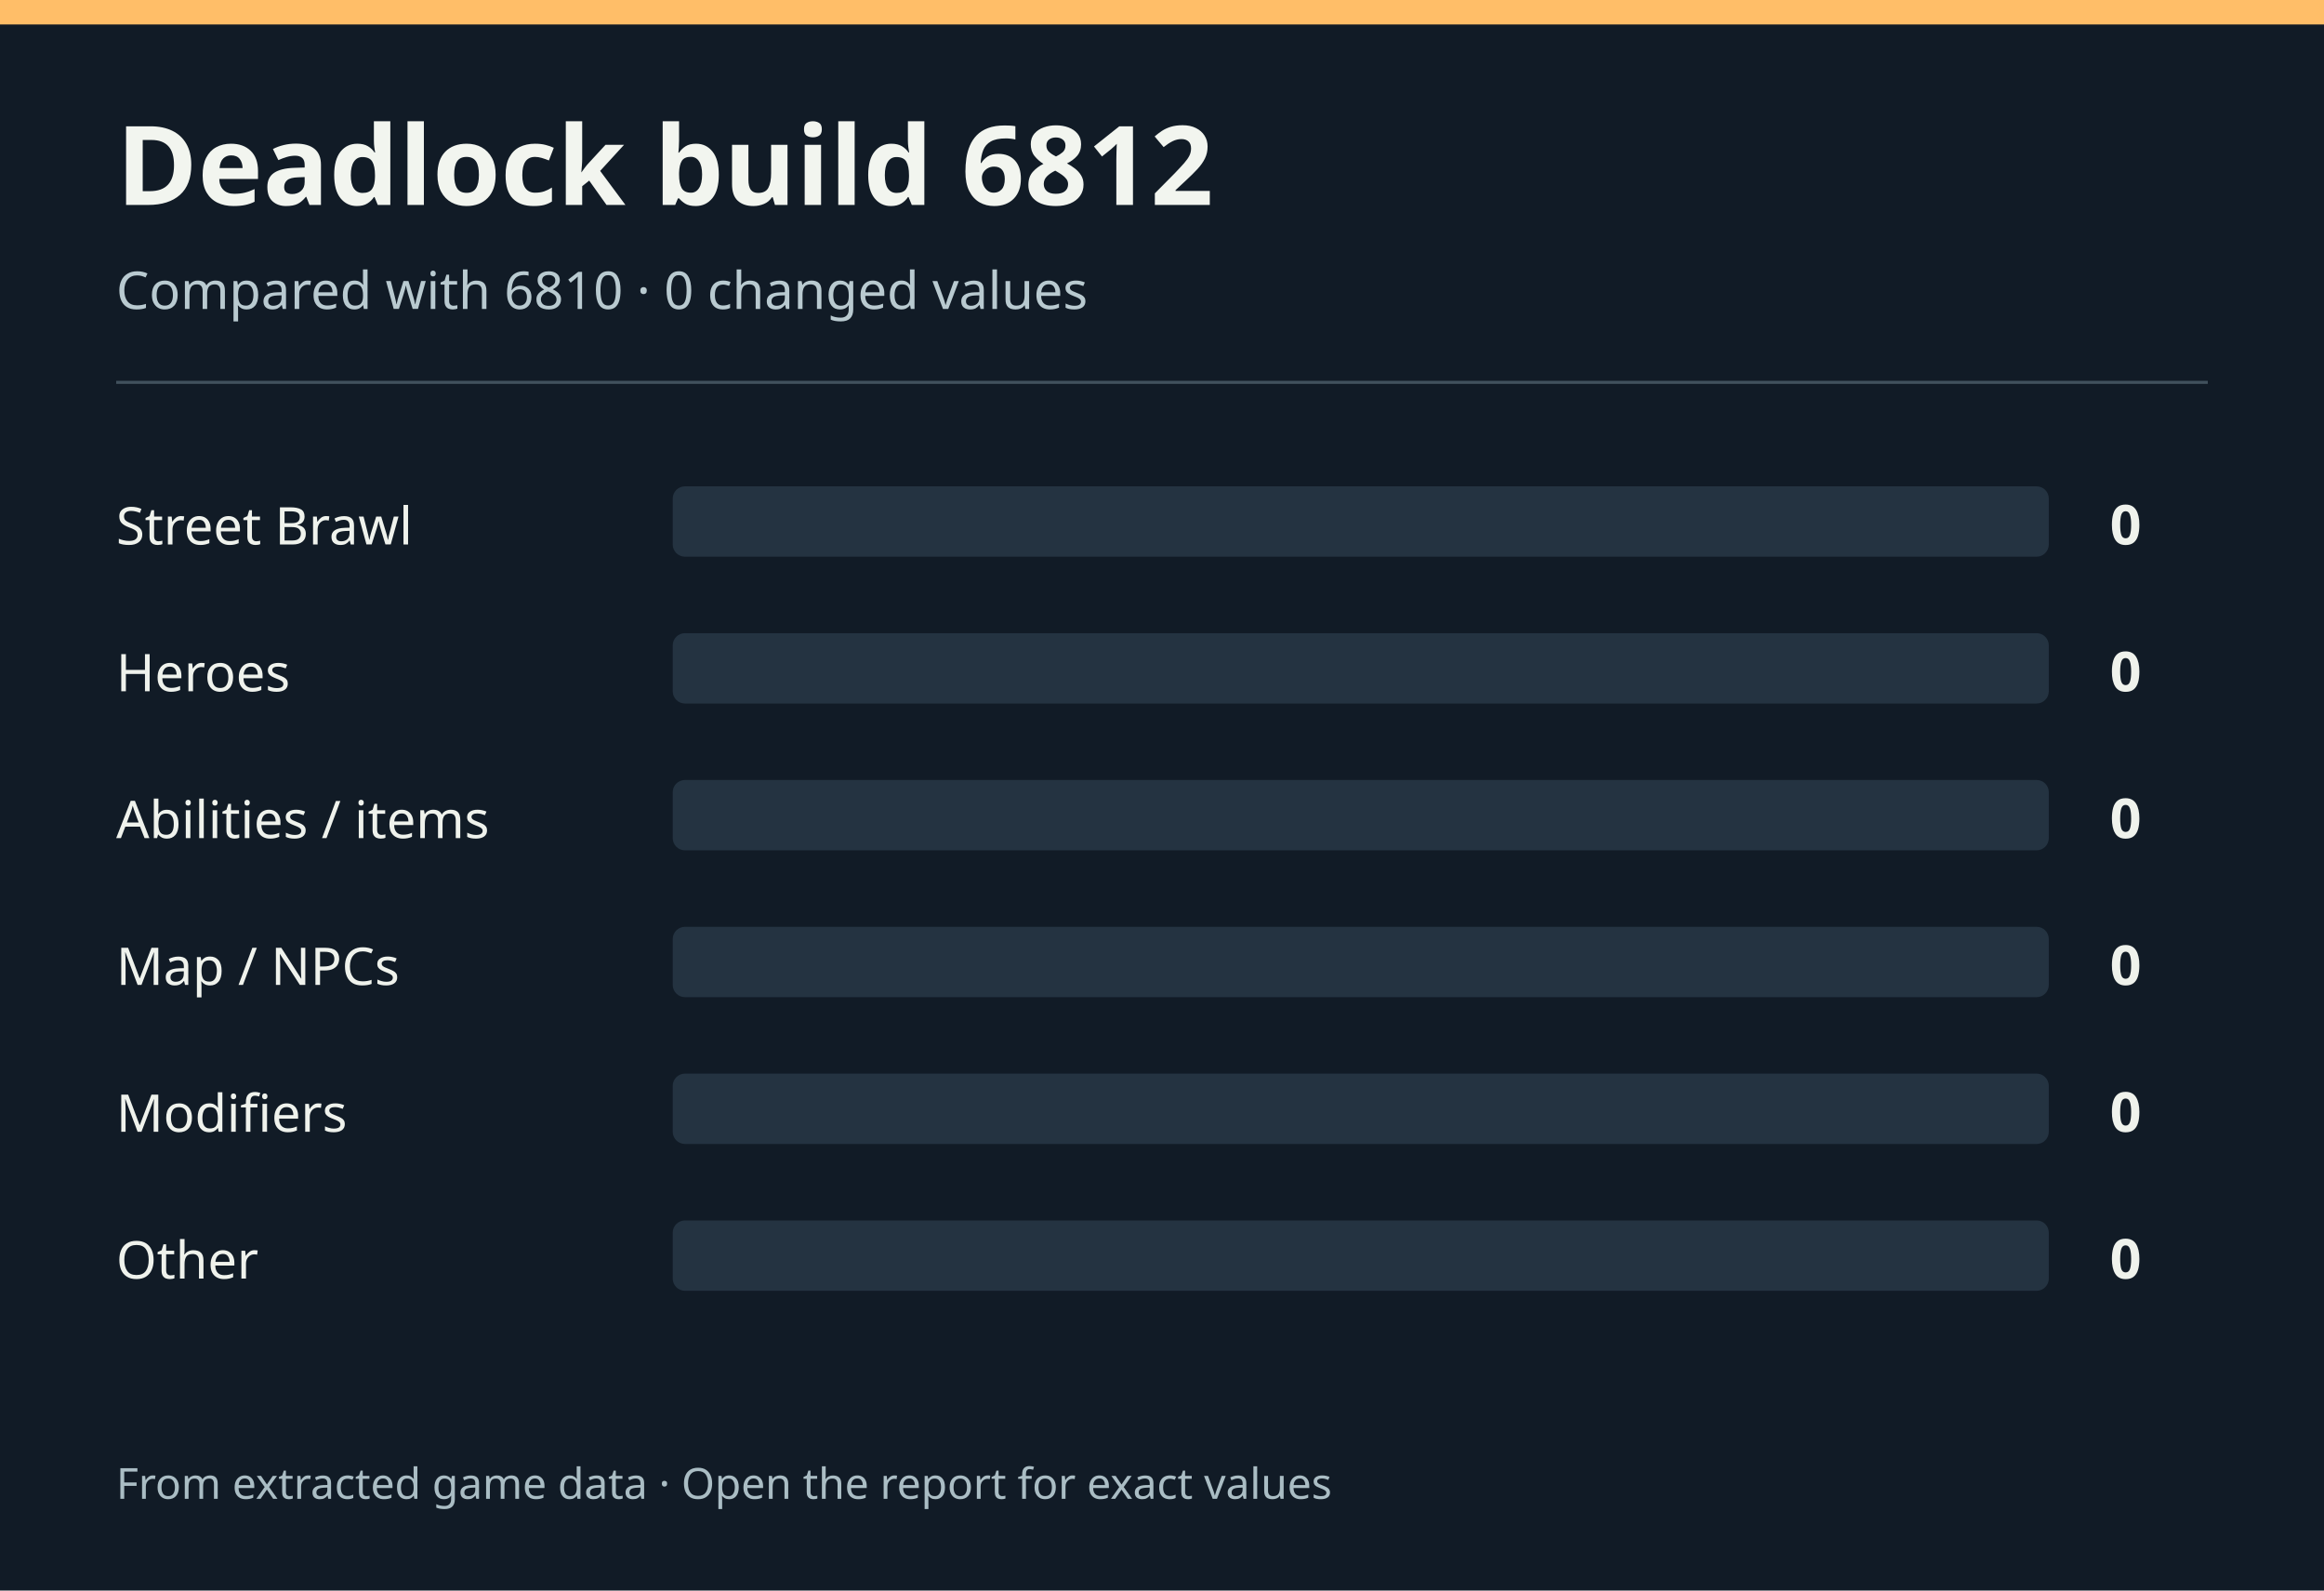
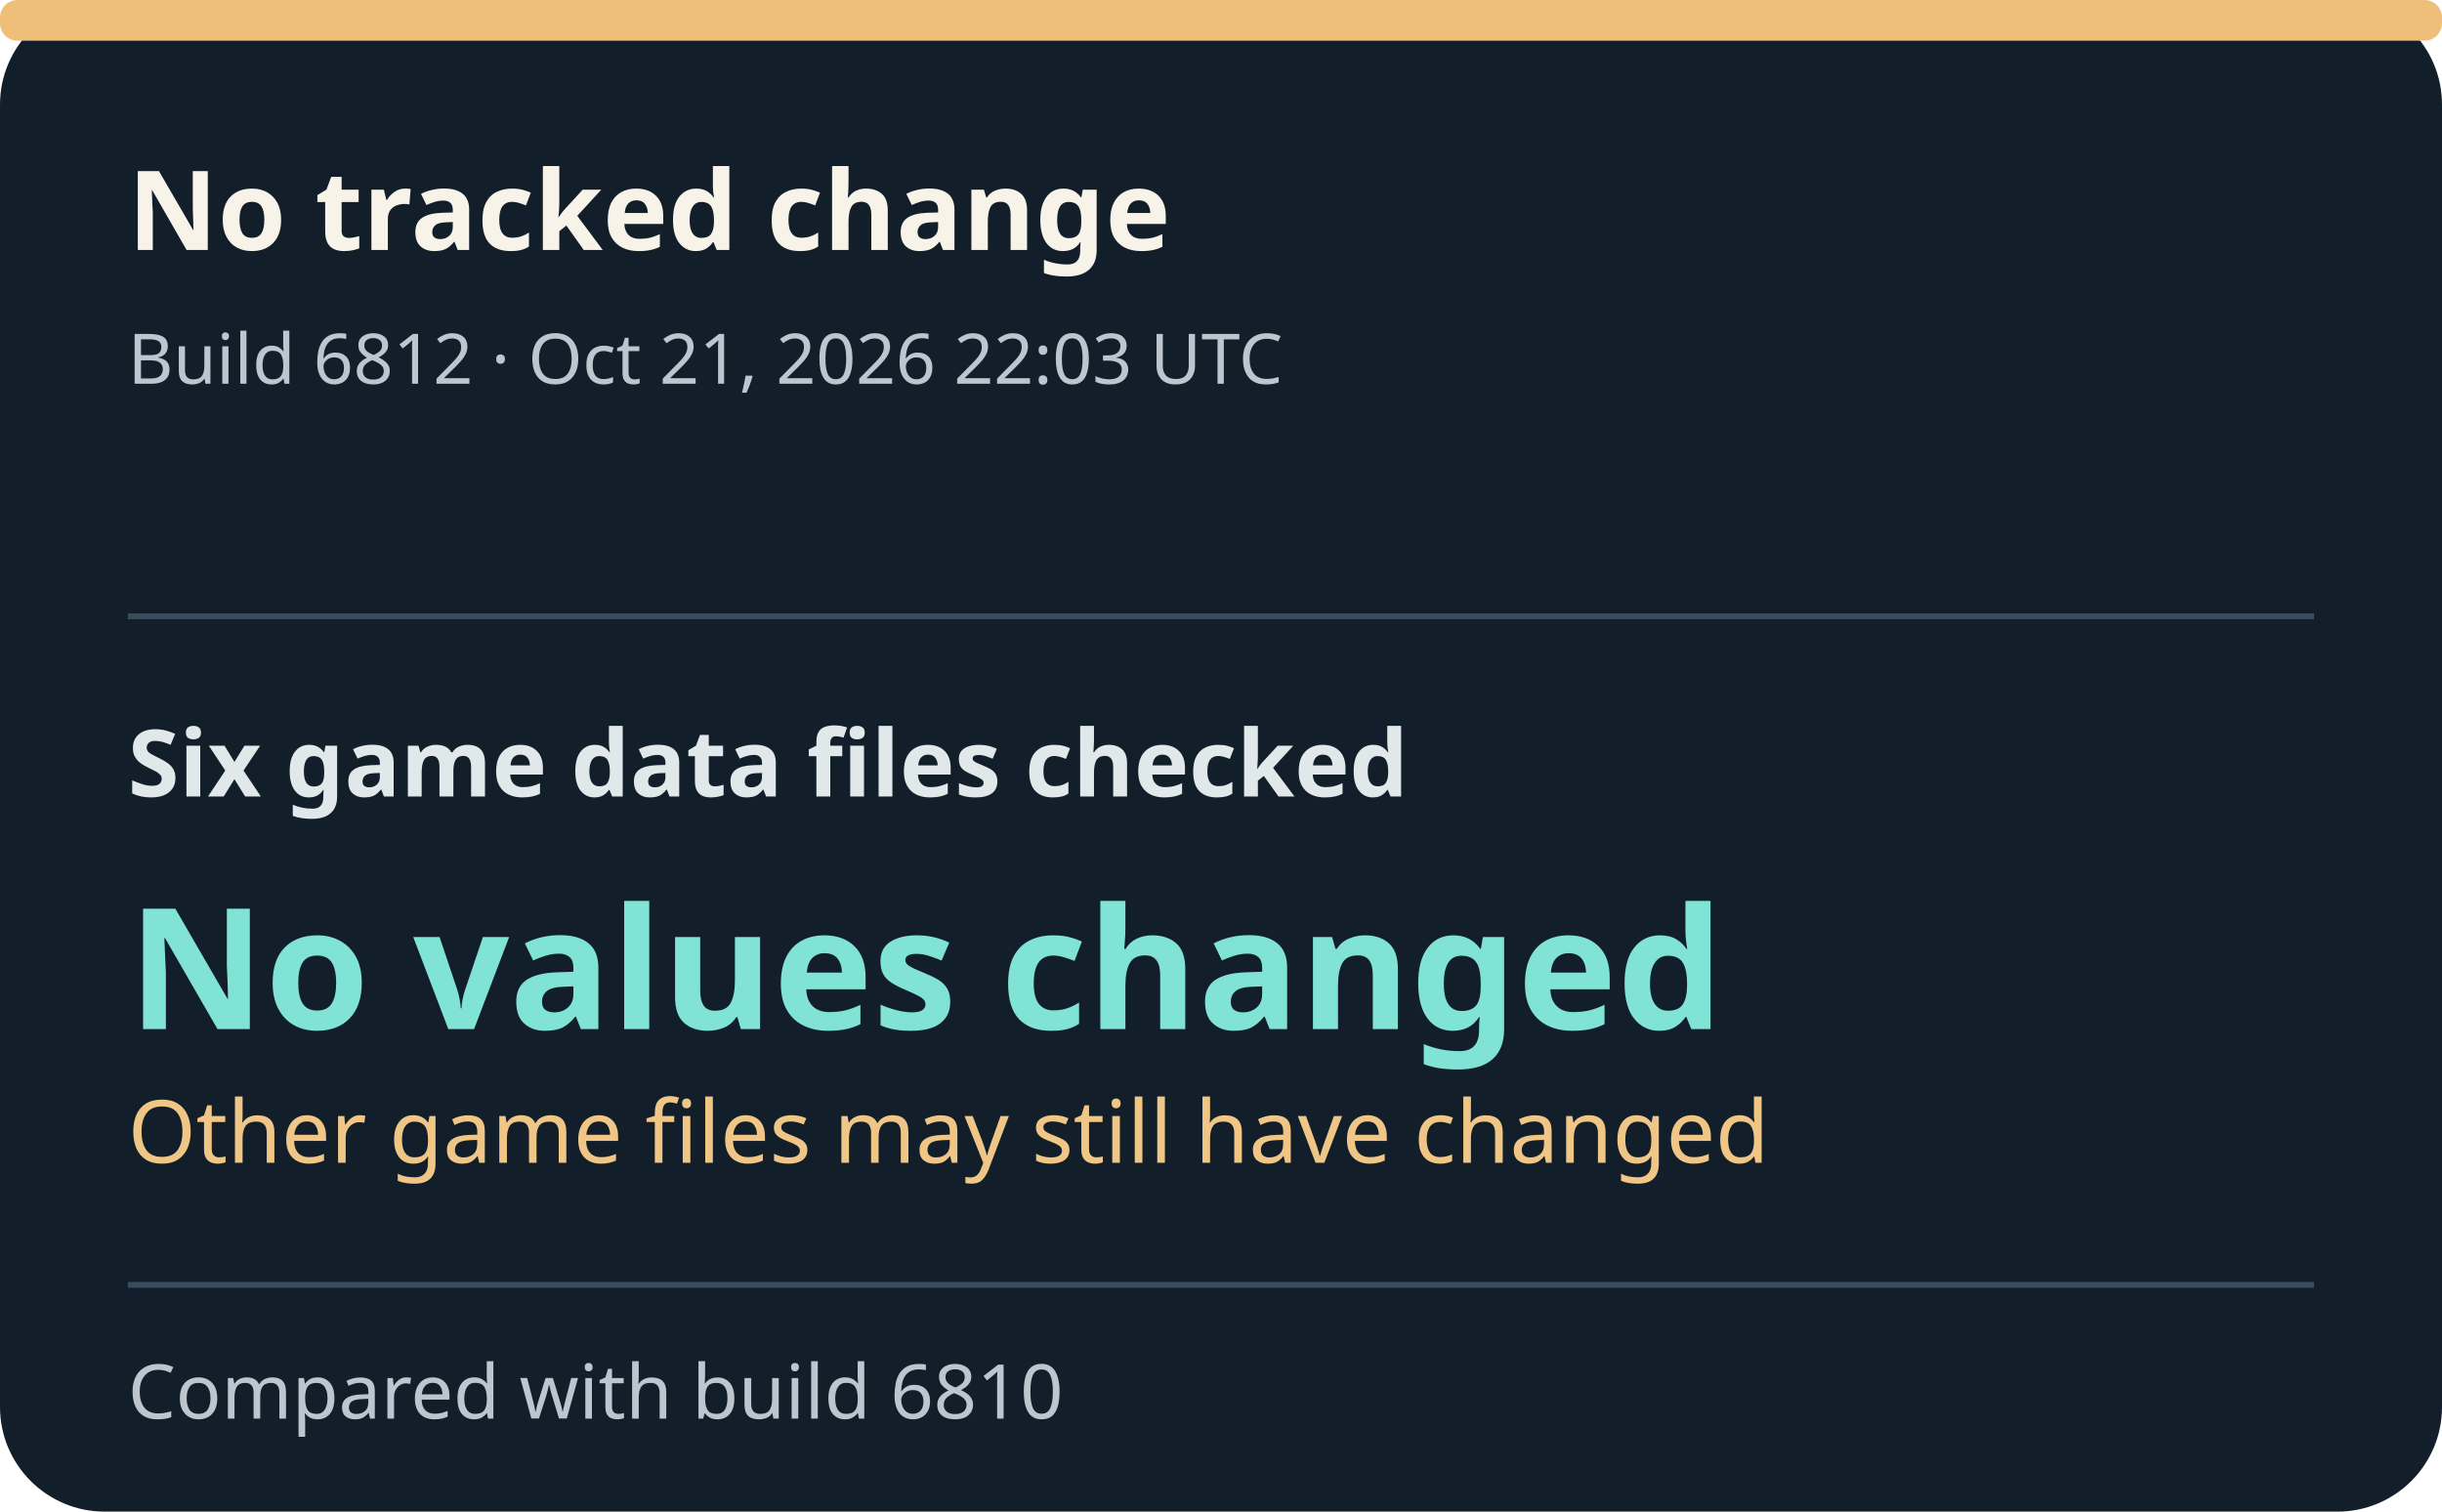
- <svg xmlns="http://www.w3.org/2000/svg" width="760" height="520" viewBox="0 0 760 520" role="img" aria-label="Deadlock build 6812 change summary">
-   <style>.title{font:700 36px system-ui;fill:#f2f5ef}.sub{font:17px system-ui;fill:#b9cad0}.label{font:17px system-ui;fill:#eff2ec}.count{font:700 18px system-ui;fill:#eff2ec}.foot{font:14px system-ui;fill:#aabdc4}</style>
-   <rect width="760" height="520" fill="#111b26" />
-   <rect x="0" width="760" height="8" fill="#ffbe68" />
-   <text x="38" y="67" class="title">Deadlock build 6812</text>
-   <text x="38" y="101" class="sub">Compared with 6810 · 0 changed values</text>
-   <line x1="38" x2="722" y1="125" y2="125" stroke="#41515d" />
-   <text x="38" y="178" class="label">Street Brawl</text>
-   <rect x="220" y="159" width="450" height="23" rx="4" fill="#243341" />
-   <rect x="220" y="159" width="0" height="23" rx="4" fill="#ffbe68" />
-   <text x="690" y="178" class="count">0</text>
-   <text x="38" y="226" class="label">Heroes</text>
-   <rect x="220" y="207" width="450" height="23" rx="4" fill="#243341" />
-   <rect x="220" y="207" width="0" height="23" rx="4" fill="#73d9d1" />
-   <text x="690" y="226" class="count">0</text>
-   <text x="38" y="274" class="label">Abilities / items</text>
-   <rect x="220" y="255" width="450" height="23" rx="4" fill="#243341" />
-   <rect x="220" y="255" width="0" height="23" rx="4" fill="#73d9d1" />
-   <text x="690" y="274" class="count">0</text>
-   <text x="38" y="322" class="label">Map / NPCs</text>
-   <rect x="220" y="303" width="450" height="23" rx="4" fill="#243341" />
-   <rect x="220" y="303" width="0" height="23" rx="4" fill="#73d9d1" />
-   <text x="690" y="322" class="count">0</text>
-   <text x="38" y="370" class="label">Modifiers</text>
-   <rect x="220" y="351" width="450" height="23" rx="4" fill="#243341" />
-   <rect x="220" y="351" width="0" height="23" rx="4" fill="#73d9d1" />
-   <text x="690" y="370" class="count">0</text>
-   <text x="38" y="418" class="label">Other</text>
-   <rect x="220" y="399" width="450" height="23" rx="4" fill="#243341" />
-   <rect x="220" y="399" width="0" height="23" rx="4" fill="#73d9d1" />
-   <text x="690" y="418" class="count">0</text>
-   <text x="38" y="490" class="foot">From extracted game data · Open the report for exact values</text>
+ <svg xmlns="http://www.w3.org/2000/svg" width="420" height="260" viewBox="0 0 420 260" role="img" aria-label="Build 6812: No values changed.">
+   <style>text{font-family:system-ui,sans-serif}.title{font-size:19px;font-weight:700;fill:#f7f3e9}.meta{font-size:12px;fill:#bdc6ce}.field{font-size:16px;font-weight:600;fill:#e0e8e9}.value{font-size:29px;font-weight:750;fill:#80e3d5}.detail{font-size:15px;fill:#f0c686}.foot{font-size:13px;fill:#bdc6ce}</style>
+   <rect width="420" height="260" rx="18" fill="#121e2a" />
+   <rect x="0" y="0" width="420" height="7" rx="3" fill="#efbe79" />
+   <text x="22" y="43" class="title">No tracked change</text>
+   <text x="22" y="66" class="meta">Build 6812 · Oct 21, 2026 22:03 UTC</text>
+   <line x1="22" x2="398" y1="106" y2="106" stroke="#3a4d5d" />
+   <text x="22" y="137" class="field">Six game data files checked</text>
+   <text x="22" y="177" class="value">No values changed</text>
+   <text x="22" y="200" class="detail">Other game files may still have changed</text>
+   <line x1="22" x2="398" y1="221" y2="221" stroke="#3a4d5d" />
+   <text x="22" y="244" class="foot">Compared with build 6810</text>
</svg>
